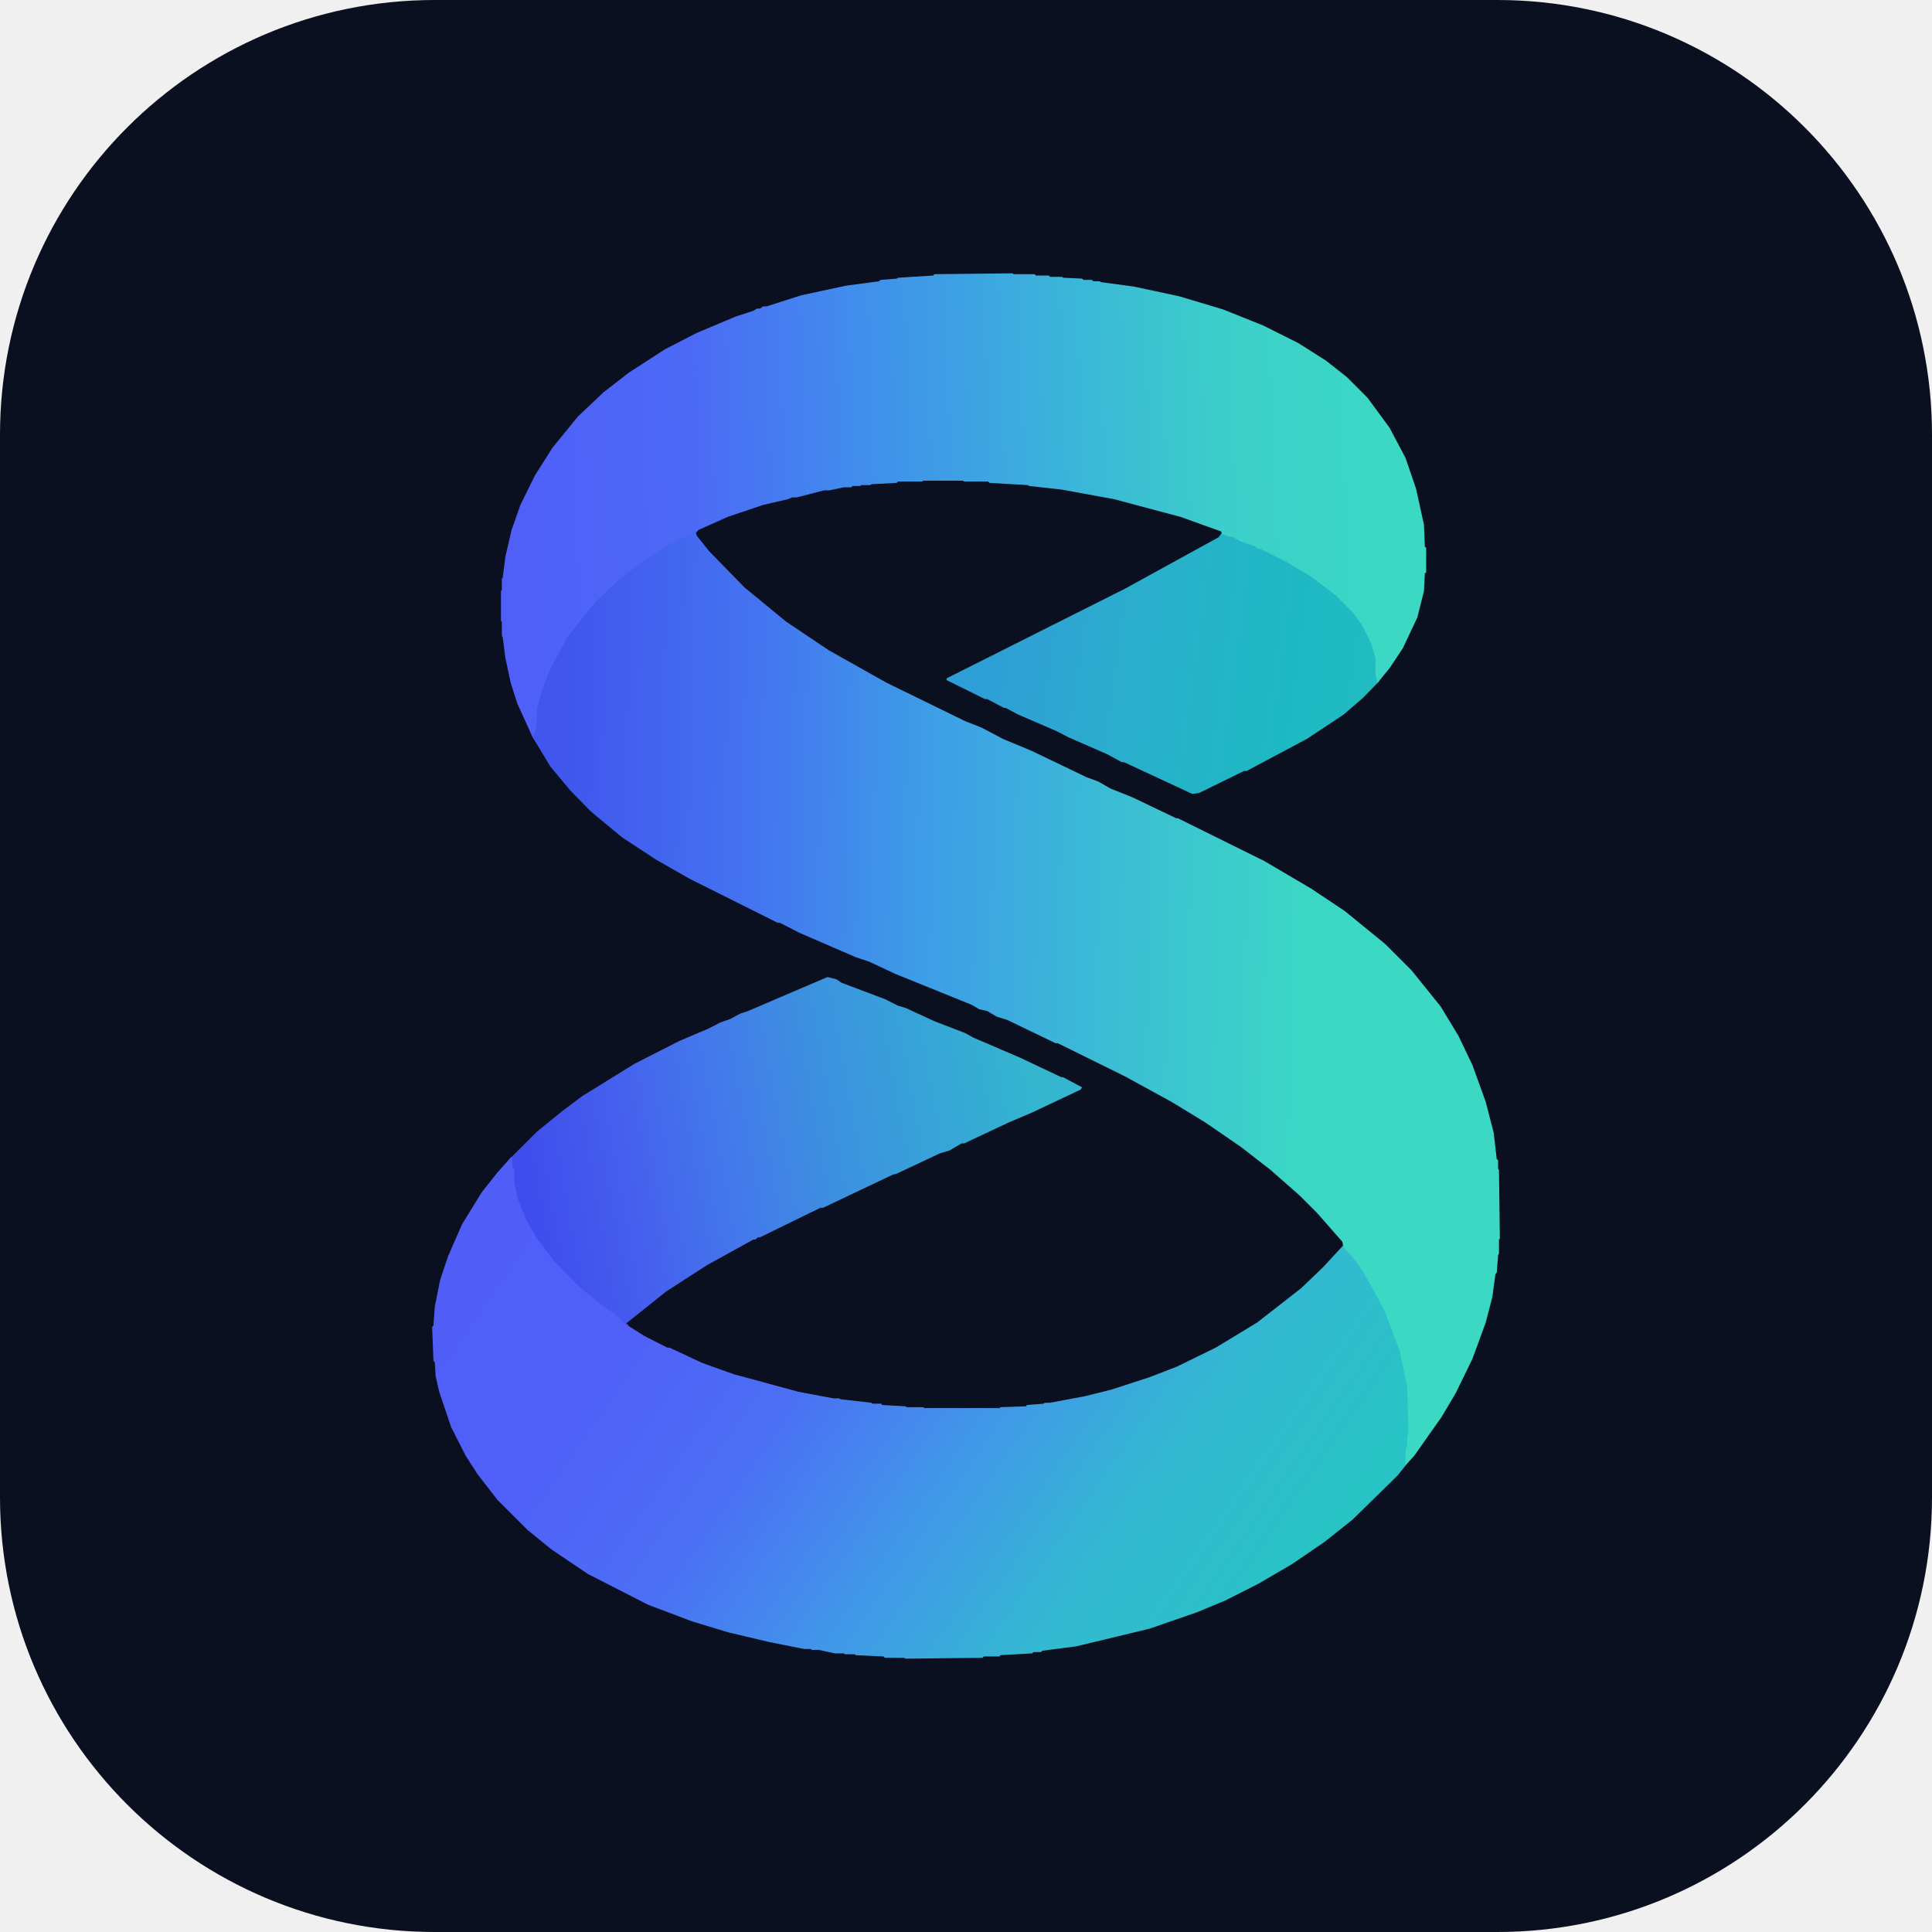
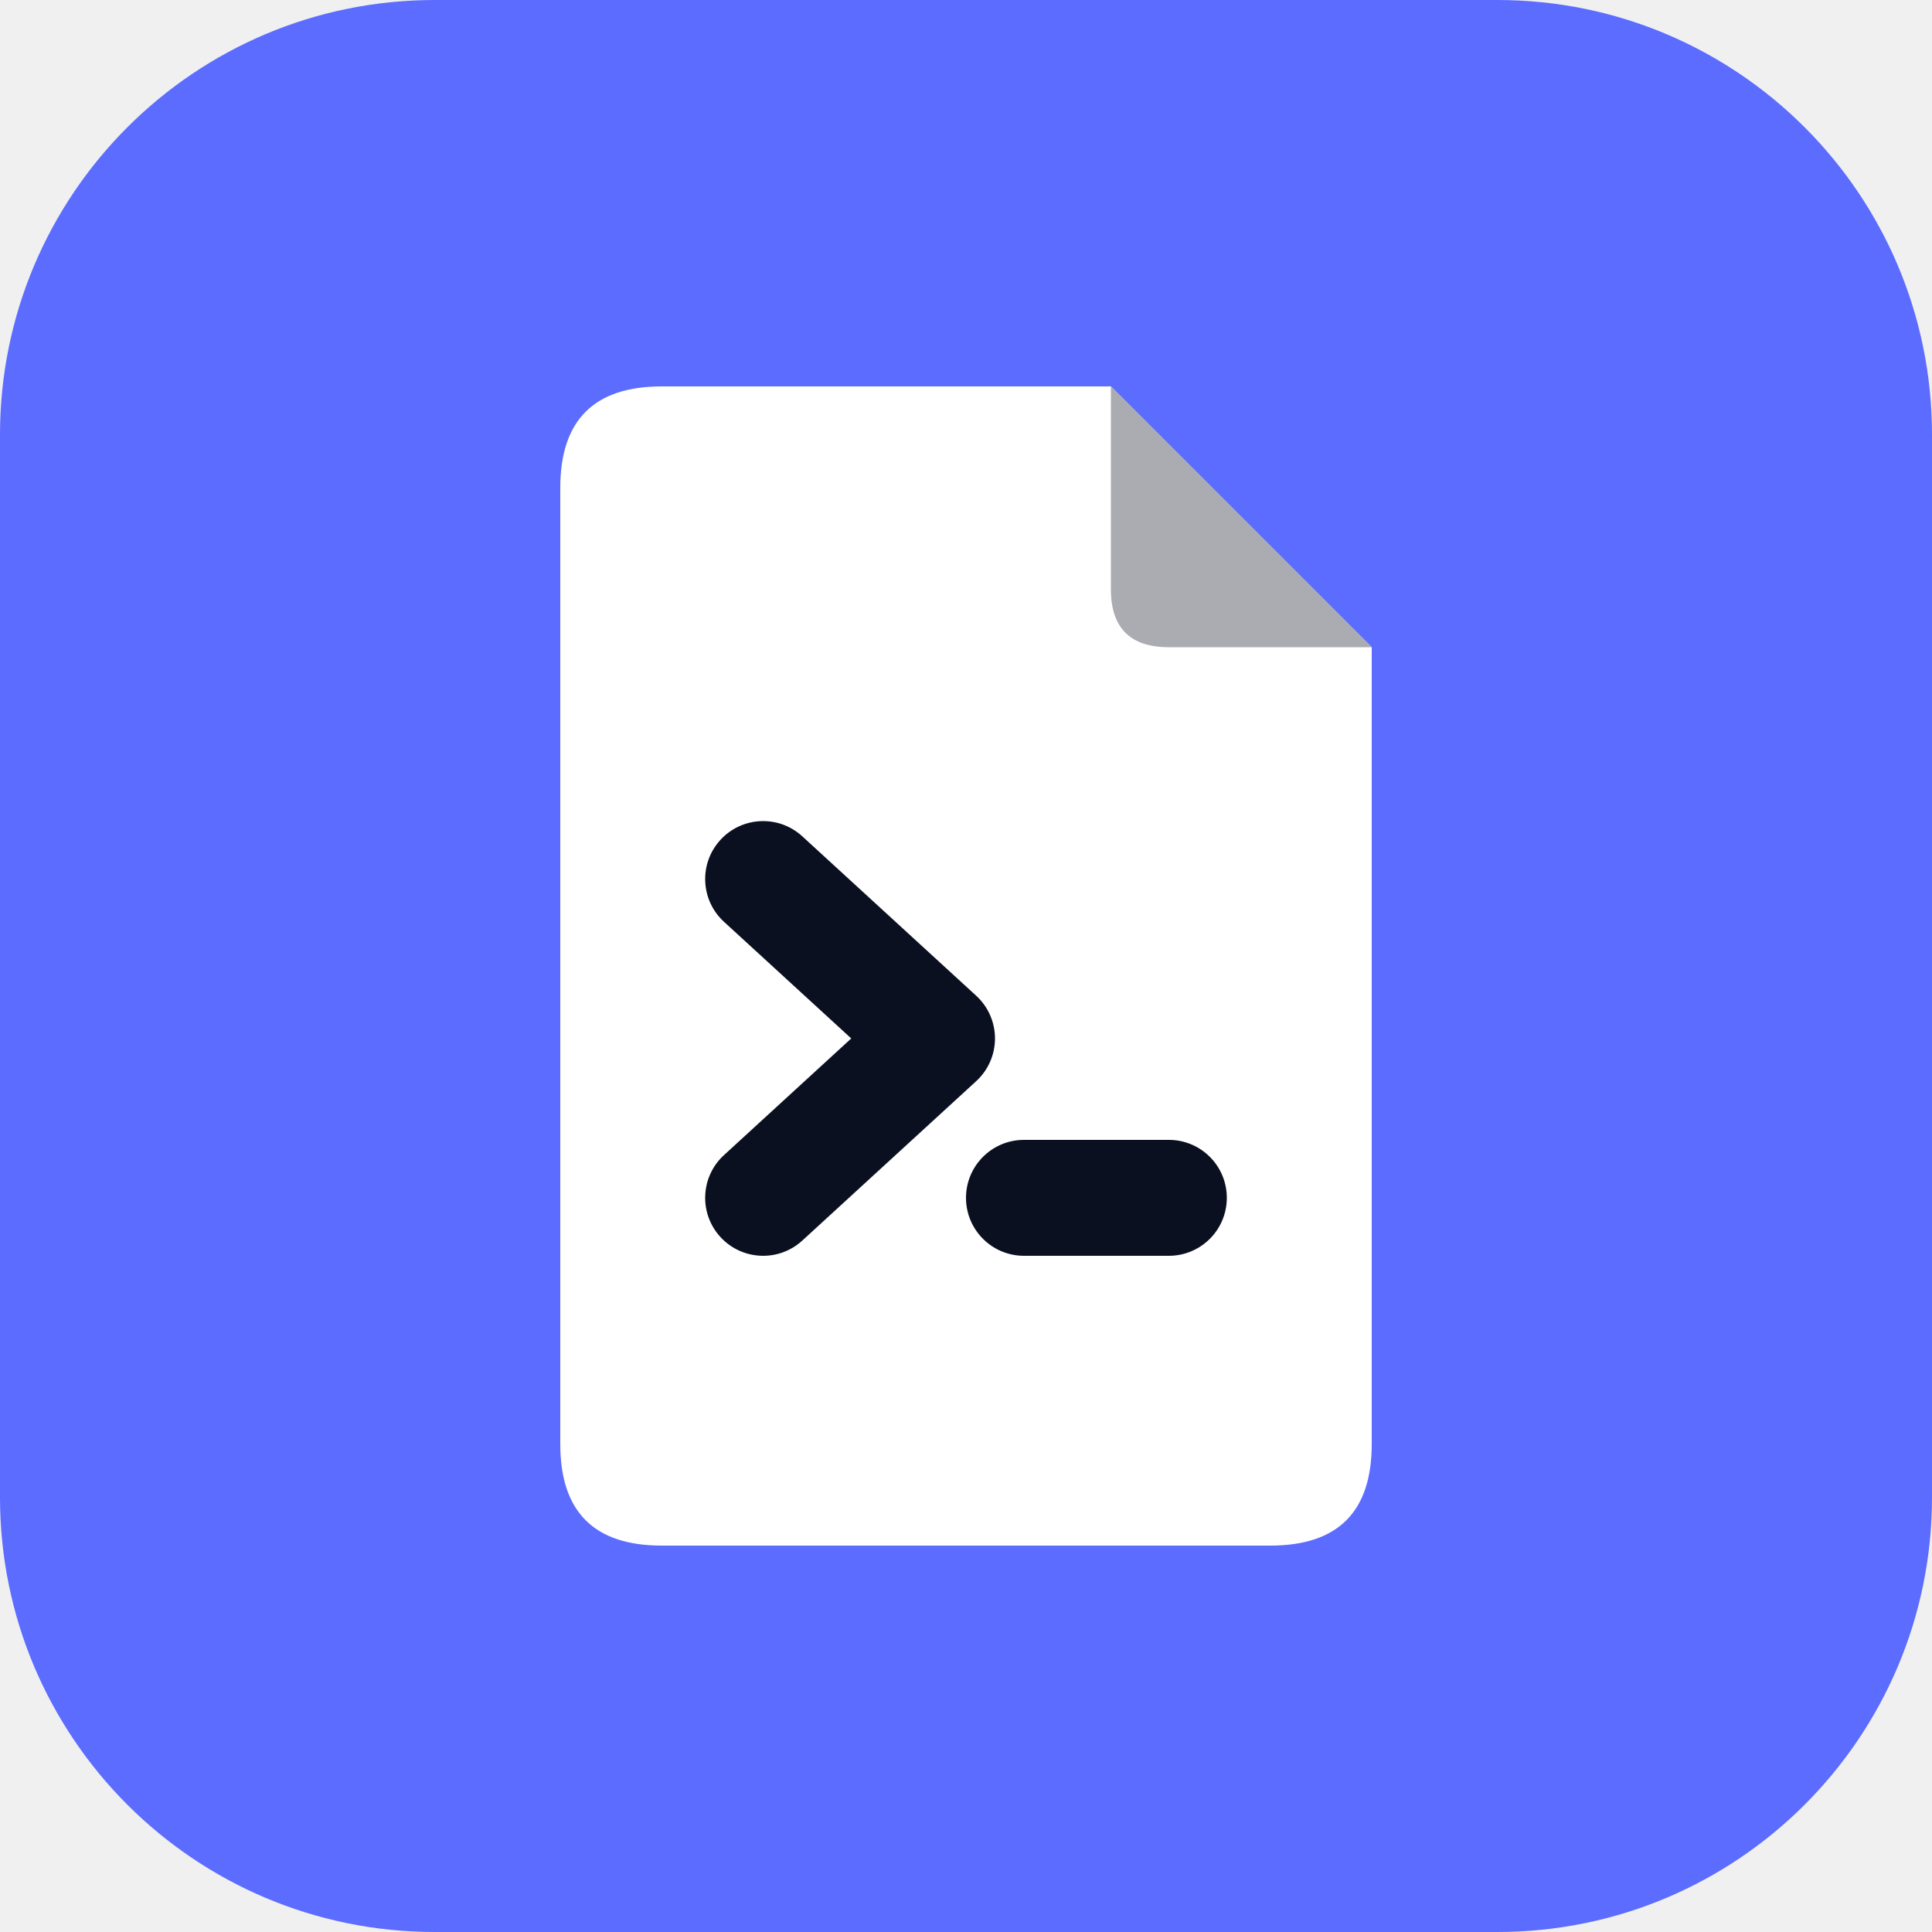
<svg xmlns="http://www.w3.org/2000/svg" width="64" height="64" viewBox="0 0 64 64">
-   <rect width="64" height="64" rx="14.4" fill="#0B1020" />
-   <svg x="7.68" y="7.68" width="48.64" height="48.64" viewBox="89.8 83.6 332.8 332.8">
-     <defs>
-       <linearGradient id="g0" gradientUnits="userSpaceOnUse" x1="152.9" y1="134.3" x2="355.6" y2="126.6">
-         <stop offset="0.00" stop-color="#4f5ff8" />
-         <stop offset="0.20" stop-color="#4c69f6" />
-         <stop offset="0.40" stop-color="#408fec" />
-         <stop offset="0.60" stop-color="#3bb1dc" />
-         <stop offset="0.80" stop-color="#3bcfc9" />
-         <stop offset="1.00" stop-color="#3bd9c3" />
-       </linearGradient>
-       <linearGradient id="g1" gradientUnits="userSpaceOnUse" x1="164.3" y1="236.8" x2="375.1" y2="242.1">
-         <stop offset="0.00" stop-color="#4056ed" />
-         <stop offset="0.20" stop-color="#4473f1" />
-         <stop offset="0.40" stop-color="#3d9fe6" />
-         <stop offset="0.60" stop-color="#3bbed4" />
-         <stop offset="0.80" stop-color="#3bd7c5" />
-         <stop offset="1.00" stop-color="#3bd9c3" />
-       </linearGradient>
-       <linearGradient id="g2" gradientUnits="userSpaceOnUse" x1="260.4" y1="175.7" x2="345.9" y2="187.4">
-         <stop offset="0.00" stop-color="#2e9ed7" />
-         <stop offset="0.20" stop-color="#2ea5d3" />
-         <stop offset="0.40" stop-color="#2aafcd" />
-         <stop offset="0.60" stop-color="#23b5c7" />
-         <stop offset="0.80" stop-color="#1eb8c3" />
-         <stop offset="1.00" stop-color="#20bcc2" />
-       </linearGradient>
-       <linearGradient id="g3" gradientUnits="userSpaceOnUse" x1="156.3" y1="297.6" x2="272.8" y2="276.7">
-         <stop offset="0.00" stop-color="#3f4dec" />
-         <stop offset="0.20" stop-color="#4560ee" />
-         <stop offset="0.40" stop-color="#437aeb" />
-         <stop offset="0.60" stop-color="#3c92df" />
-         <stop offset="0.80" stop-color="#36a5d7" />
-         <stop offset="1.00" stop-color="#33b6ce" />
-       </linearGradient>
-       <linearGradient id="g4" gradientUnits="userSpaceOnUse" x1="152.7" y1="301.0" x2="314.4" y2="412.8">
-         <stop offset="0.00" stop-color="#505ef7" />
-         <stop offset="0.20" stop-color="#5060f8" />
-         <stop offset="0.40" stop-color="#4b6ff5" />
-         <stop offset="0.60" stop-color="#4197e9" />
-         <stop offset="0.80" stop-color="#33b9d1" />
-         <stop offset="1.00" stop-color="#28c3c5" />
-       </linearGradient>
-     </defs>
-     <path fill="url(#g2)" fill-rule="evenodd" d="M349.8 185.5 349.2 183.2 349.2 179.8 347.5 174.5 345.0 170.5 340.5 165.8 335.2 161.8 329.5 158.2 323.5 155.2 323.0 155.2 322.0 154.5 315.0 151.8 314.2 151.8 313.5 152.8 292.2 164.5 251.8 184.8 251.8 185.2 260.5 189.5 261.0 189.5 264.8 191.5 265.2 191.5 268.0 193.0 276.8 196.8 279.5 198.2 288.2 202.0 291.5 203.8 292.0 203.8 307.5 211.0 309.0 210.8 319.2 205.8 319.8 205.8 333.5 198.5 341.8 193.0 346.2 189.2Z" />
-     <path fill="url(#g3)" fill-rule="evenodd" d="M282.5 277.5 278.2 275.2 277.8 275.2 268.5 270.8 257.8 266.2 256.0 265.2 249.0 262.5 242.5 259.5 240.8 259.0 237.8 257.5 228.0 253.8 226.8 253.0 224.8 252.5 206.8 260.2 205.0 260.8 202.8 262.0 200.5 262.8 197.8 264.2 191.2 267.0 181.0 272.2 169.2 279.5 164.8 282.8 159.0 287.5 153.0 293.5 153.8 300.8 154.5 303.8 156.2 308.0 158.8 312.2 162.5 317.2 167.2 322.2 171.0 325.5 177.2 330.0 178.0 331.0 178.8 331.5 179.8 331.5 179.2 331.0 188.2 323.8 197.5 317.8 208.0 312.0 208.5 312.0 209.0 311.5 209.5 311.5 223.2 304.8 223.8 304.8 239.8 297.2 240.2 297.2 250.2 292.5 252.5 291.8 255.2 290.2 255.8 290.2 265.8 285.5 271.2 283.2 282.2 278.0Z" />
-     <path fill="url(#g0)" fill-rule="evenodd" d="M358.2 141.8 355.8 134.8 352.2 128.0 347.2 121.2 342.5 116.5 337.8 112.8 331.5 108.8 323.5 104.8 314.5 101.2 304.5 98.2 294.2 96.0 286.8 95.0 286.5 94.8 285.0 94.8 284.8 94.5 282.8 94.5 282.5 94.2 278.2 94.0 278.0 93.8 275.2 93.8 275.0 93.5 272.0 93.5 271.8 93.2 267.0 93.2 266.8 93.0 249.0 93.2 248.8 93.5 240.8 94.0 240.5 94.2 236.8 94.5 236.5 94.8 229.0 95.8 218.8 98.0 211.0 100.5 210.2 100.5 209.5 101.0 208.8 101.0 208.0 101.5 204.0 102.8 195.2 106.5 188.0 110.2 179.8 115.5 174.0 120.0 168.2 125.5 162.5 132.5 158.5 138.8 155.2 145.5 153.2 151.2 151.8 157.2 151.2 162.0 151.0 162.2 151.0 164.8 150.8 165.0 150.8 171.8 151.0 172.0 151.0 175.2 151.2 175.5 151.8 180.2 153.0 185.8 154.5 190.5 158.0 198.2 158.5 198.2 159.0 196.2 159.2 192.0 161.0 186.0 164.2 179.0 166.8 175.0 170.2 170.5 175.5 165.0 180.8 160.5 190.5 154.0 193.0 153.0 195.5 151.2 202.2 148.2 210.2 145.5 215.8 144.2 216.8 143.8 217.8 143.8 224.0 142.2 225.2 142.2 228.5 141.5 230.2 141.5 230.5 141.2 232.2 141.2 232.5 141.0 234.5 141.0 234.8 140.8 240.5 140.5 240.8 140.2 246.2 140.2 246.5 140.0 255.5 140.0 255.8 140.2 261.2 140.2 261.5 140.5 270.2 141.0 270.5 141.2 277.8 142.0 289.8 144.2 304.8 148.2 314.0 151.5 314.2 152.0 315.2 152.5 316.8 152.8 318.5 153.8 321.5 154.8 322.5 155.5 323.0 155.5 329.0 158.5 334.8 162.0 340.0 166.0 343.8 169.8 346.0 172.8 348.0 176.8 349.0 180.2 349.0 183.8 349.5 185.8 352.2 182.5 355.2 178.0 358.5 171.0 360.0 165.0 360.2 161.0 360.5 160.8 360.5 155.2 360.2 155.0 360.0 150.0Z" />
-     <path fill="url(#g4)" fill-rule="evenodd" d="M135.8 327.2 135.5 331.5 135.2 331.8 135.5 339.5 135.8 339.8 136.0 343.0 136.8 346.5 139.5 354.5 142.8 361.0 145.5 365.2 150.0 371.0 156.8 377.8 162.2 382.2 170.5 387.8 184.2 394.8 194.0 398.5 202.2 401.0 211.5 403.2 219.5 404.8 221.0 404.8 221.2 405.0 222.8 405.0 226.5 405.8 228.5 405.8 228.8 406.0 231.0 406.0 231.2 406.2 237.5 406.5 237.8 406.8 242.2 406.8 242.5 407.0 260.0 406.8 260.2 406.5 263.8 406.5 264.0 406.2 271.2 405.8 271.5 405.5 273.2 405.5 273.5 405.2 281.2 404.2 297.8 400.2 308.5 396.5 315.0 393.8 322.5 390.0 330.2 385.5 337.5 380.5 343.8 375.5 354.0 365.5 356.0 363.0 356.0 360.2 356.5 359.0 356.5 357.0 356.8 356.8 356.8 347.5 356.5 347.2 356.5 345.0 355.2 338.5 352.2 329.8 349.0 323.0 344.8 316.2 342.0 313.0 337.2 318.2 332.2 323.0 322.2 330.8 312.8 336.5 304.0 340.8 297.8 343.2 289.2 346.0 283.2 347.5 275.2 349.0 274.0 349.0 273.8 349.2 270.0 349.5 269.8 349.8 264.0 350.0 263.8 350.2 246.8 350.2 246.5 350.0 242.8 350.0 242.5 349.8 237.2 349.5 237.0 349.2 235.0 349.2 234.8 349.0 227.8 348.2 227.5 348.0 226.2 348.0 218.2 346.5 203.5 342.5 196.5 340.0 189.0 336.5 188.5 336.5 183.2 333.8 178.5 330.8 177.8 329.8 172.8 326.2 167.8 322.0 162.8 316.8 159.0 311.8 156.5 307.5 154.5 302.5 153.8 298.5 153.8 296.0 153.5 295.8 153.2 293.2 150.0 296.8 146.5 301.2 142.0 308.5 138.8 315.8 137.0 321.2Z" />
-     <path fill="url(#g1)" fill-rule="evenodd" d="M177.5 162.5 172.2 167.5 166.0 175.2 161.8 183.0 160.0 187.8 159.0 191.5 158.8 195.8 158.0 198.2 162.0 204.8 166.5 210.2 171.2 215.0 178.2 220.8 185.8 225.8 193.5 230.2 213.5 240.2 214.0 240.2 218.5 242.5 231.2 248.0 234.2 249.0 240.2 251.8 257.5 258.8 259.2 259.8 261.0 260.2 263.2 261.5 265.5 262.2 276.5 267.5 277.0 267.5 292.2 275.0 302.8 280.8 310.5 285.5 318.5 291.0 325.2 296.2 331.8 302.0 335.8 306.0 341.5 312.5 341.8 313.8 344.5 316.8 346.5 319.8 351.0 328.0 354.5 337.2 356.2 345.5 356.5 356.2 356.2 356.5 356.2 358.5 355.8 359.8 355.8 363.2 357.8 361.0 364.0 352.2 367.2 346.8 371.0 339.0 374.0 330.8 375.5 325.0 376.2 319.8 376.5 319.5 376.8 315.5 377.0 315.2 377.0 312.0 377.2 311.8 377.0 296.2 376.8 296.0 376.8 294.0 376.5 293.8 375.8 287.8 374.0 280.8 371.0 272.5 367.8 265.8 363.8 259.2 357.2 251.0 351.2 245.0 342.0 237.5 334.5 232.5 323.8 226.2 304.2 216.5 303.8 216.5 294.0 211.8 289.0 209.8 286.2 208.2 283.5 207.2 271.0 201.2 264.5 198.5 259.8 196.0 256.0 194.5 238.2 185.8 225.2 178.5 215.5 172.0 206.0 164.2 198.0 156.0 195.2 152.5 195.0 151.8 195.5 151.2 194.8 151.2 192.5 152.8 192.0 152.8 187.5 155.2 182.2 158.8Z" />
+   <rect width="64" height="64" rx="14.4" fill="#5B6CFF" />
+   <svg x="12.8" y="12.8" width="38.4" height="38.4" viewBox="10 10 80 80">
+     <path fill="#FFFFFF" d="M29 10H60L78 28V83Q78 90 71 90H29Q22 90 22 83V17Q22 10 29 10Z" />
+     <path fill="#AAACB2" d="M60 10V24Q60 28 64 28H78Z" />
+     <path fill="#0B1020" d="M38.703 41.051L50.703 52.051A4 4 0 0 1 50.703 57.949L38.703 68.949A4 4 0 0 1 33.297 63.051L42.080 55L33.297 46.949A4 4 0 0 1 38.703 41.051ZM54 62H64A4 4 0 0 1 64 70H54A4 4 0 0 1 54 62Z" />
  </svg>
</svg>
